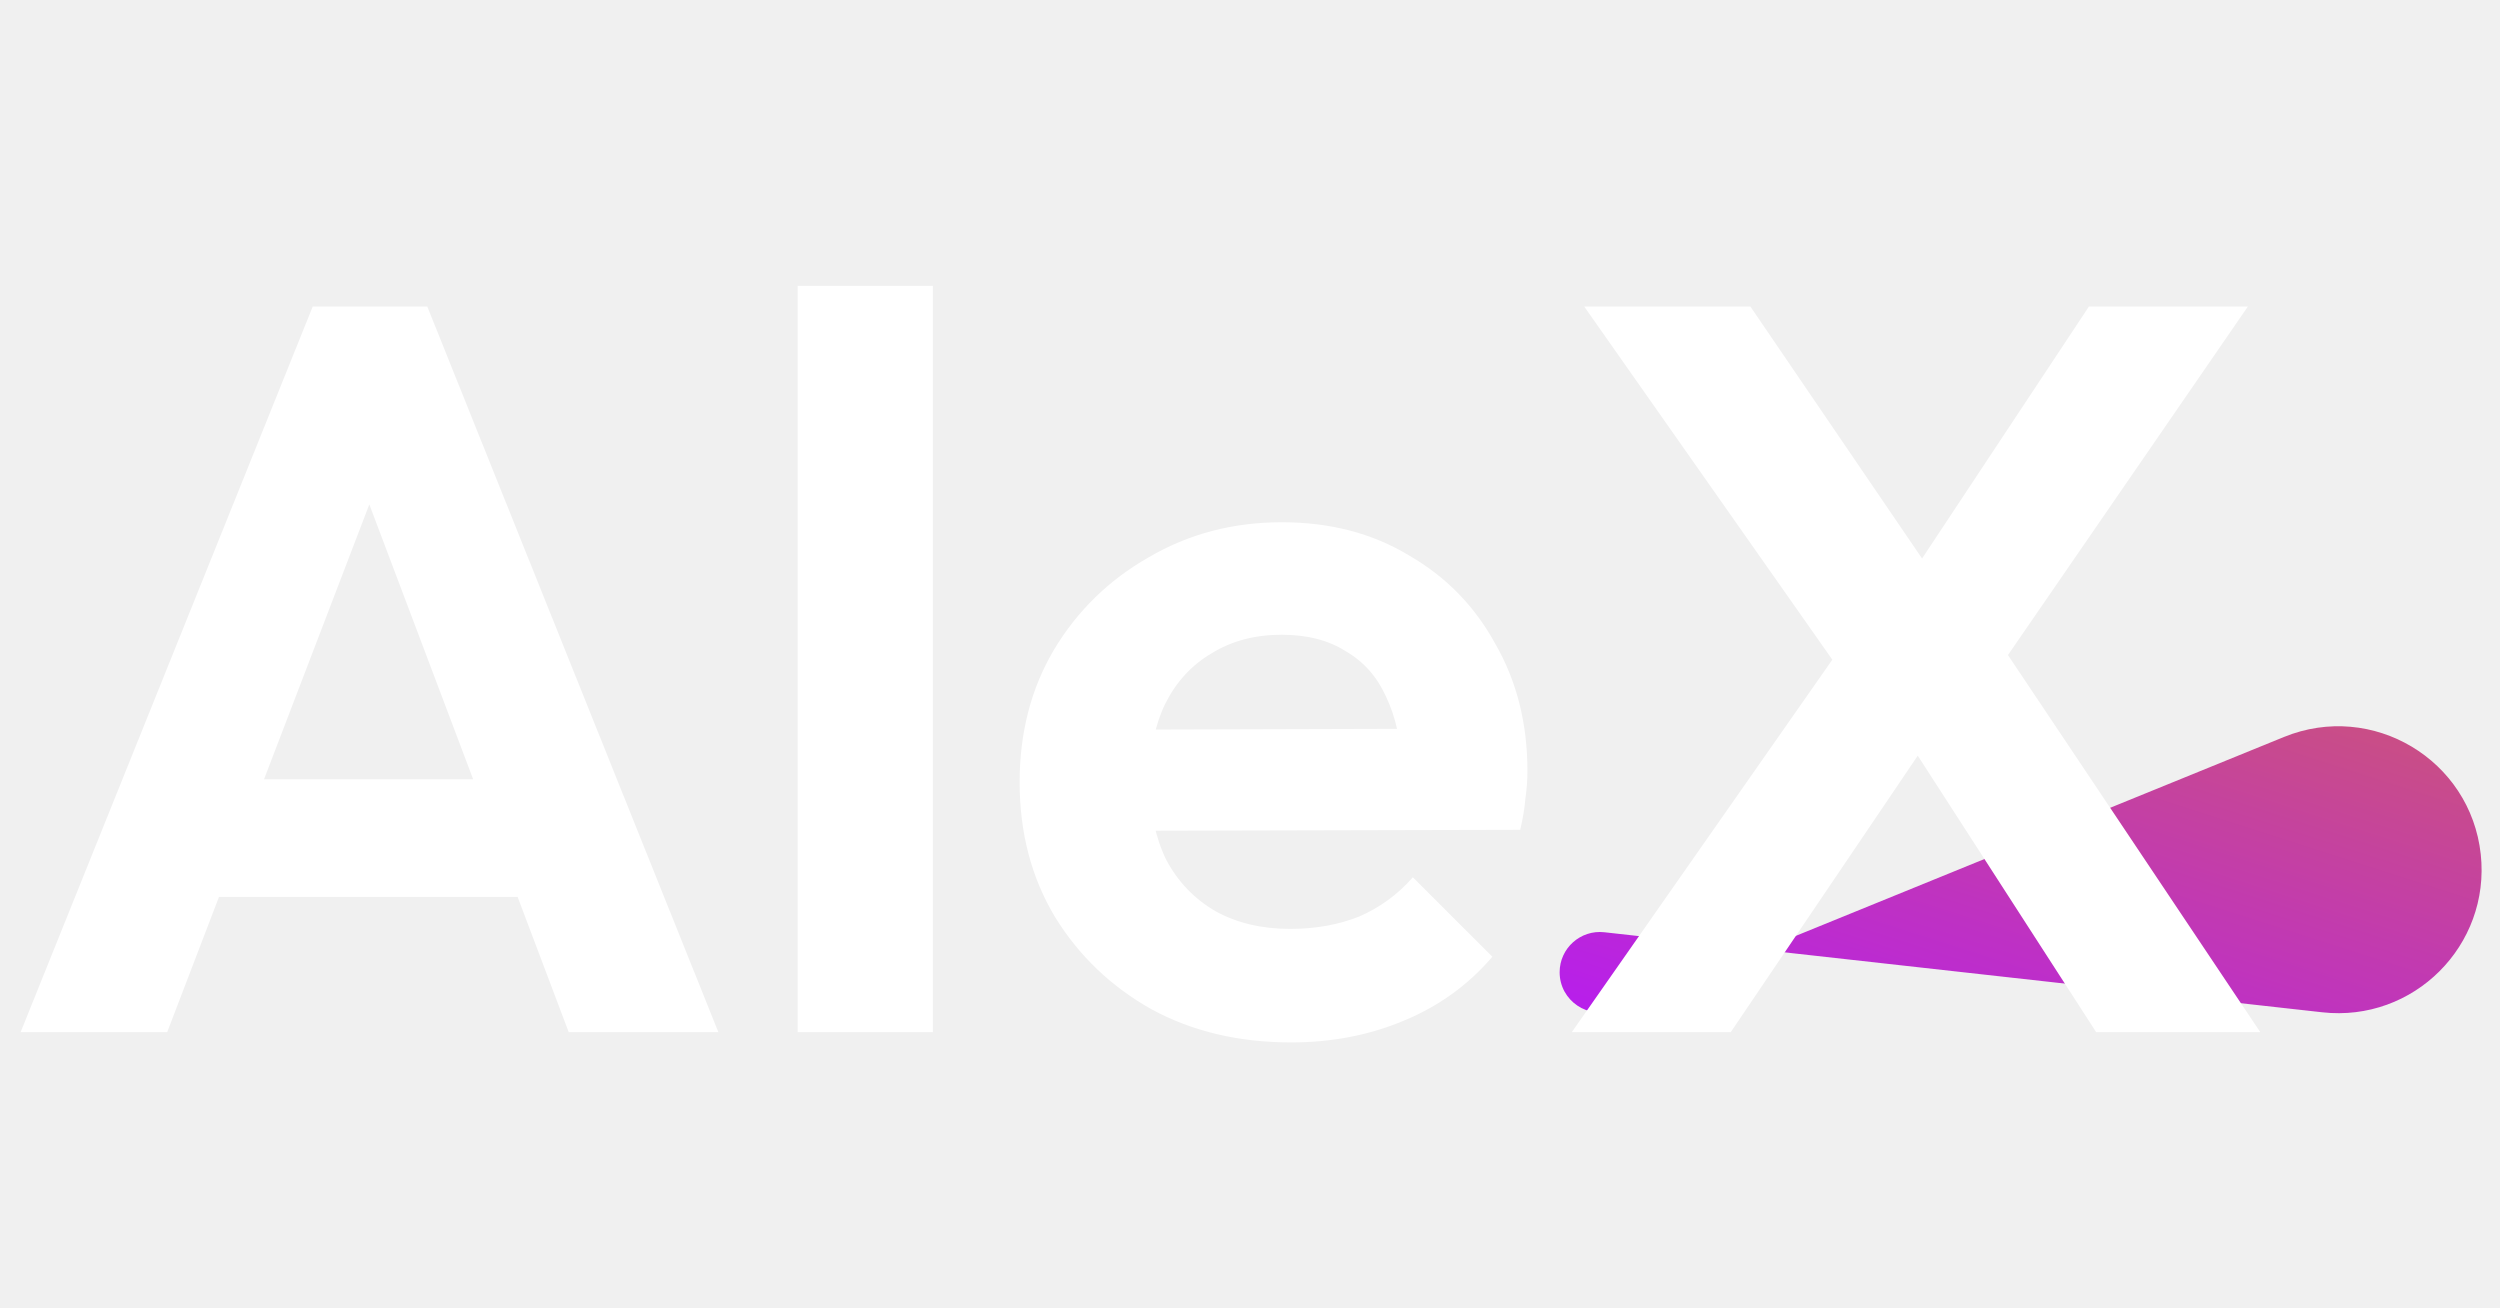
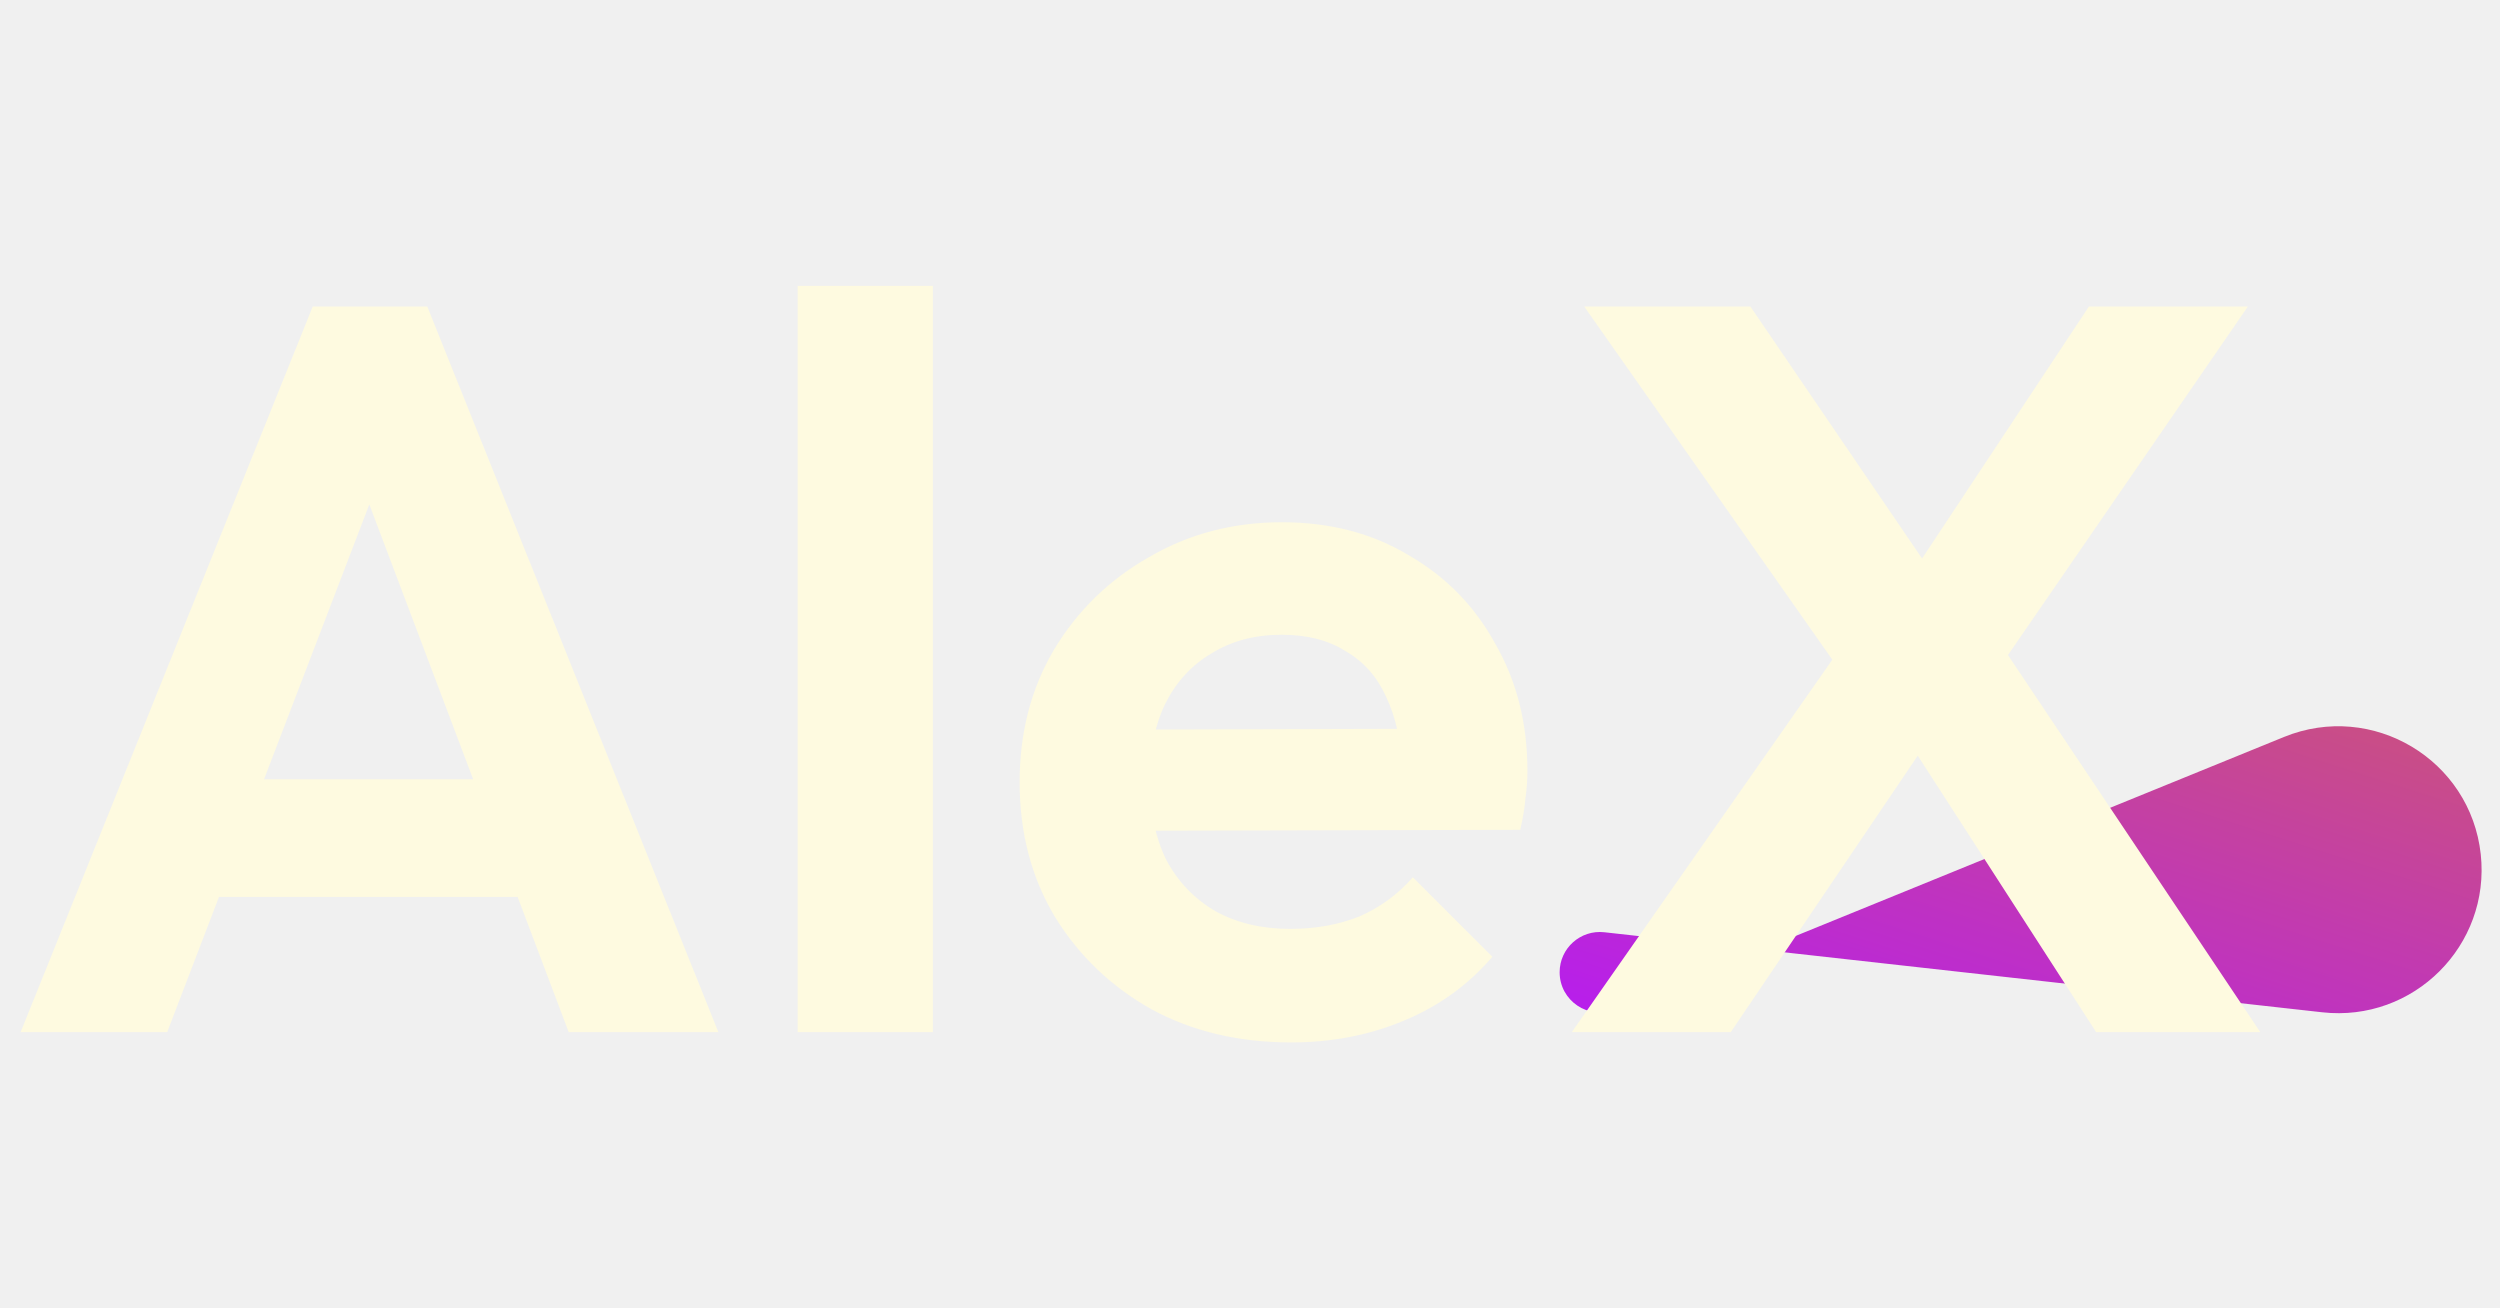
<svg xmlns="http://www.w3.org/2000/svg" width="109" height="57" viewBox="0 0 109 57" fill="none">
  <path d="M68 42.39C68 41.344 68.91 40.53 69.949 40.646L101.251 44.136C105.227 44.579 108.591 41.226 108.161 37.248C107.713 33.116 103.434 30.562 99.584 32.131L70.417 44.015C69.263 44.485 68 43.636 68 42.39Z" fill="url(#paint0_linear_2261_128)" />
-   <path d="M0.9 45L13.635 13.365H18.63L31.32 45H24.795L14.985 19.035H17.235L7.29 45H0.9ZM7.65 39.105V33.975H24.66V39.105H7.65ZM34.778 45V12.465H40.673V45H34.778ZM56.291 45.45C54.011 45.45 51.986 44.97 50.216 44.01C48.446 43.02 47.036 41.67 45.986 39.96C44.966 38.25 44.456 36.3 44.456 34.11C44.456 31.95 44.951 30.03 45.941 28.35C46.961 26.64 48.341 25.29 50.081 24.3C51.821 23.28 53.756 22.77 55.886 22.77C57.986 22.77 59.831 23.25 61.421 24.21C63.041 25.14 64.301 26.43 65.201 28.08C66.131 29.7 66.596 31.545 66.596 33.615C66.596 34.005 66.566 34.41 66.506 34.83C66.476 35.22 66.401 35.67 66.281 36.18L48.011 36.225V31.815L63.536 31.77L61.151 33.615C61.091 32.325 60.851 31.245 60.431 30.375C60.041 29.505 59.456 28.845 58.676 28.395C57.926 27.915 56.996 27.675 55.886 27.675C54.716 27.675 53.696 27.945 52.826 28.485C51.956 28.995 51.281 29.73 50.801 30.69C50.351 31.62 50.126 32.73 50.126 34.02C50.126 35.34 50.366 36.495 50.846 37.485C51.356 38.445 52.076 39.195 53.006 39.735C53.936 40.245 55.016 40.5 56.246 40.5C57.356 40.5 58.361 40.32 59.261 39.96C60.161 39.57 60.941 39 61.601 38.25L65.066 41.715C64.016 42.945 62.726 43.875 61.196 44.505C59.696 45.135 58.061 45.45 56.291 45.45ZM91.392 45L82.302 30.915H81.402L69.072 13.365H76.317L85.362 26.64H86.262L98.547 45H91.392ZM68.532 45L80.367 28.08L84.867 31.095L75.462 45H68.532ZM86.577 29.97L82.077 26.955L91.077 13.365H98.007L86.577 29.97Z" fill="white" />
+   <path d="M0.9 45L13.635 13.365H18.63L31.32 45H24.795L14.985 19.035H17.235L7.29 45H0.9ZM7.65 39.105V33.975H24.66V39.105H7.65ZM34.778 45V12.465H40.673V45H34.778ZM56.291 45.45C54.011 45.45 51.986 44.97 50.216 44.01C48.446 43.02 47.036 41.67 45.986 39.96C44.966 38.25 44.456 36.3 44.456 34.11C44.456 31.95 44.951 30.03 45.941 28.35C46.961 26.64 48.341 25.29 50.081 24.3C51.821 23.28 53.756 22.77 55.886 22.77C57.986 22.77 59.831 23.25 61.421 24.21C63.041 25.14 64.301 26.43 65.201 28.08C66.131 29.7 66.596 31.545 66.596 33.615C66.596 34.005 66.566 34.41 66.506 34.83C66.476 35.22 66.401 35.67 66.281 36.18L48.011 36.225V31.815L63.536 31.77L61.151 33.615C61.091 32.325 60.851 31.245 60.431 30.375C60.041 29.505 59.456 28.845 58.676 28.395C57.926 27.915 56.996 27.675 55.886 27.675C54.716 27.675 53.696 27.945 52.826 28.485C51.956 28.995 51.281 29.73 50.801 30.69C50.351 31.62 50.126 32.73 50.126 34.02C50.126 35.34 50.366 36.495 50.846 37.485C51.356 38.445 52.076 39.195 53.006 39.735C53.936 40.245 55.016 40.5 56.246 40.5C57.356 40.5 58.361 40.32 59.261 39.96C60.161 39.57 60.941 39 61.601 38.25L65.066 41.715C64.016 42.945 62.726 43.875 61.196 44.505C59.696 45.135 58.061 45.45 56.291 45.45ZM91.392 45L82.302 30.915H81.402L69.072 13.365H76.317L85.362 26.64H86.262L98.547 45H91.392ZM68.532 45L80.367 28.08L84.867 31.095L75.462 45H68.532ZM86.577 29.97L82.077 26.955L91.077 13.365H98.007L86.577 29.97Z" fill="#fefae0" />
  <defs>
    <linearGradient id="paint0_linear_2261_128" x1="219.1" y1="39.998" x2="202.599" y2="91.404" gradientUnits="userSpaceOnUse">
      <stop stop-color="#DF8908" />
      <stop offset="1" stop-color="#B415FF" />
    </linearGradient>
  </defs>
</svg>
